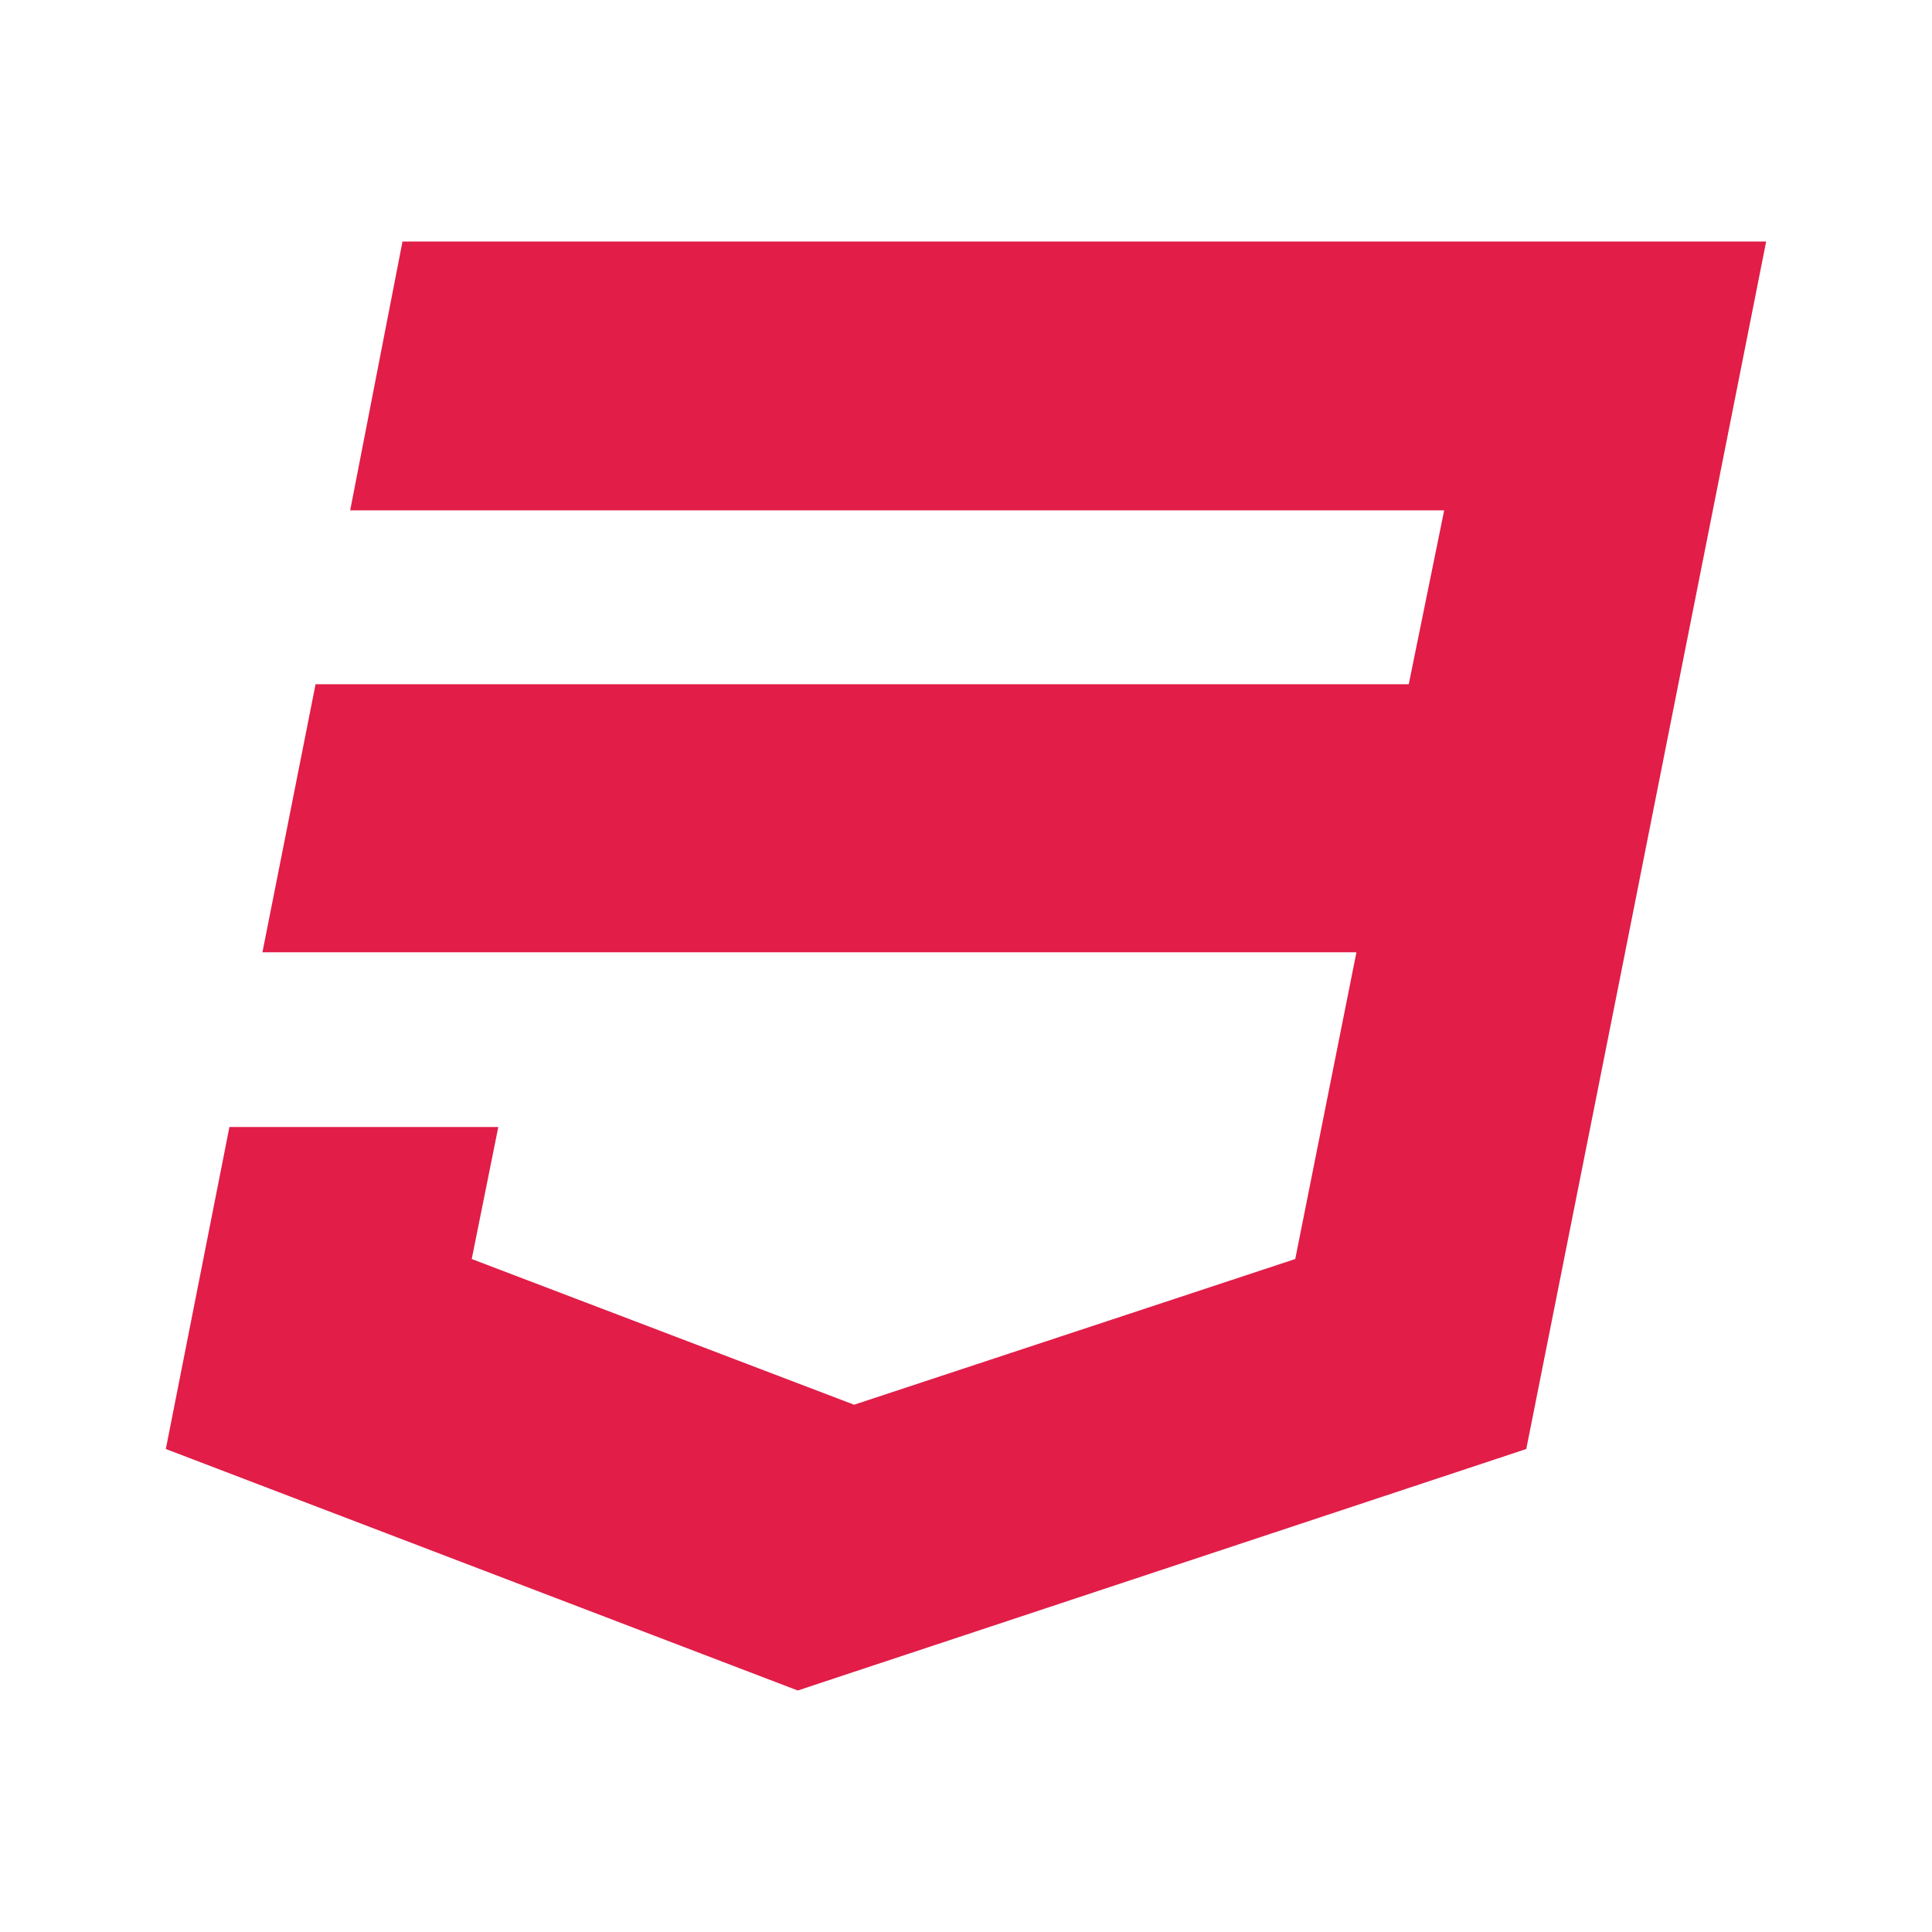
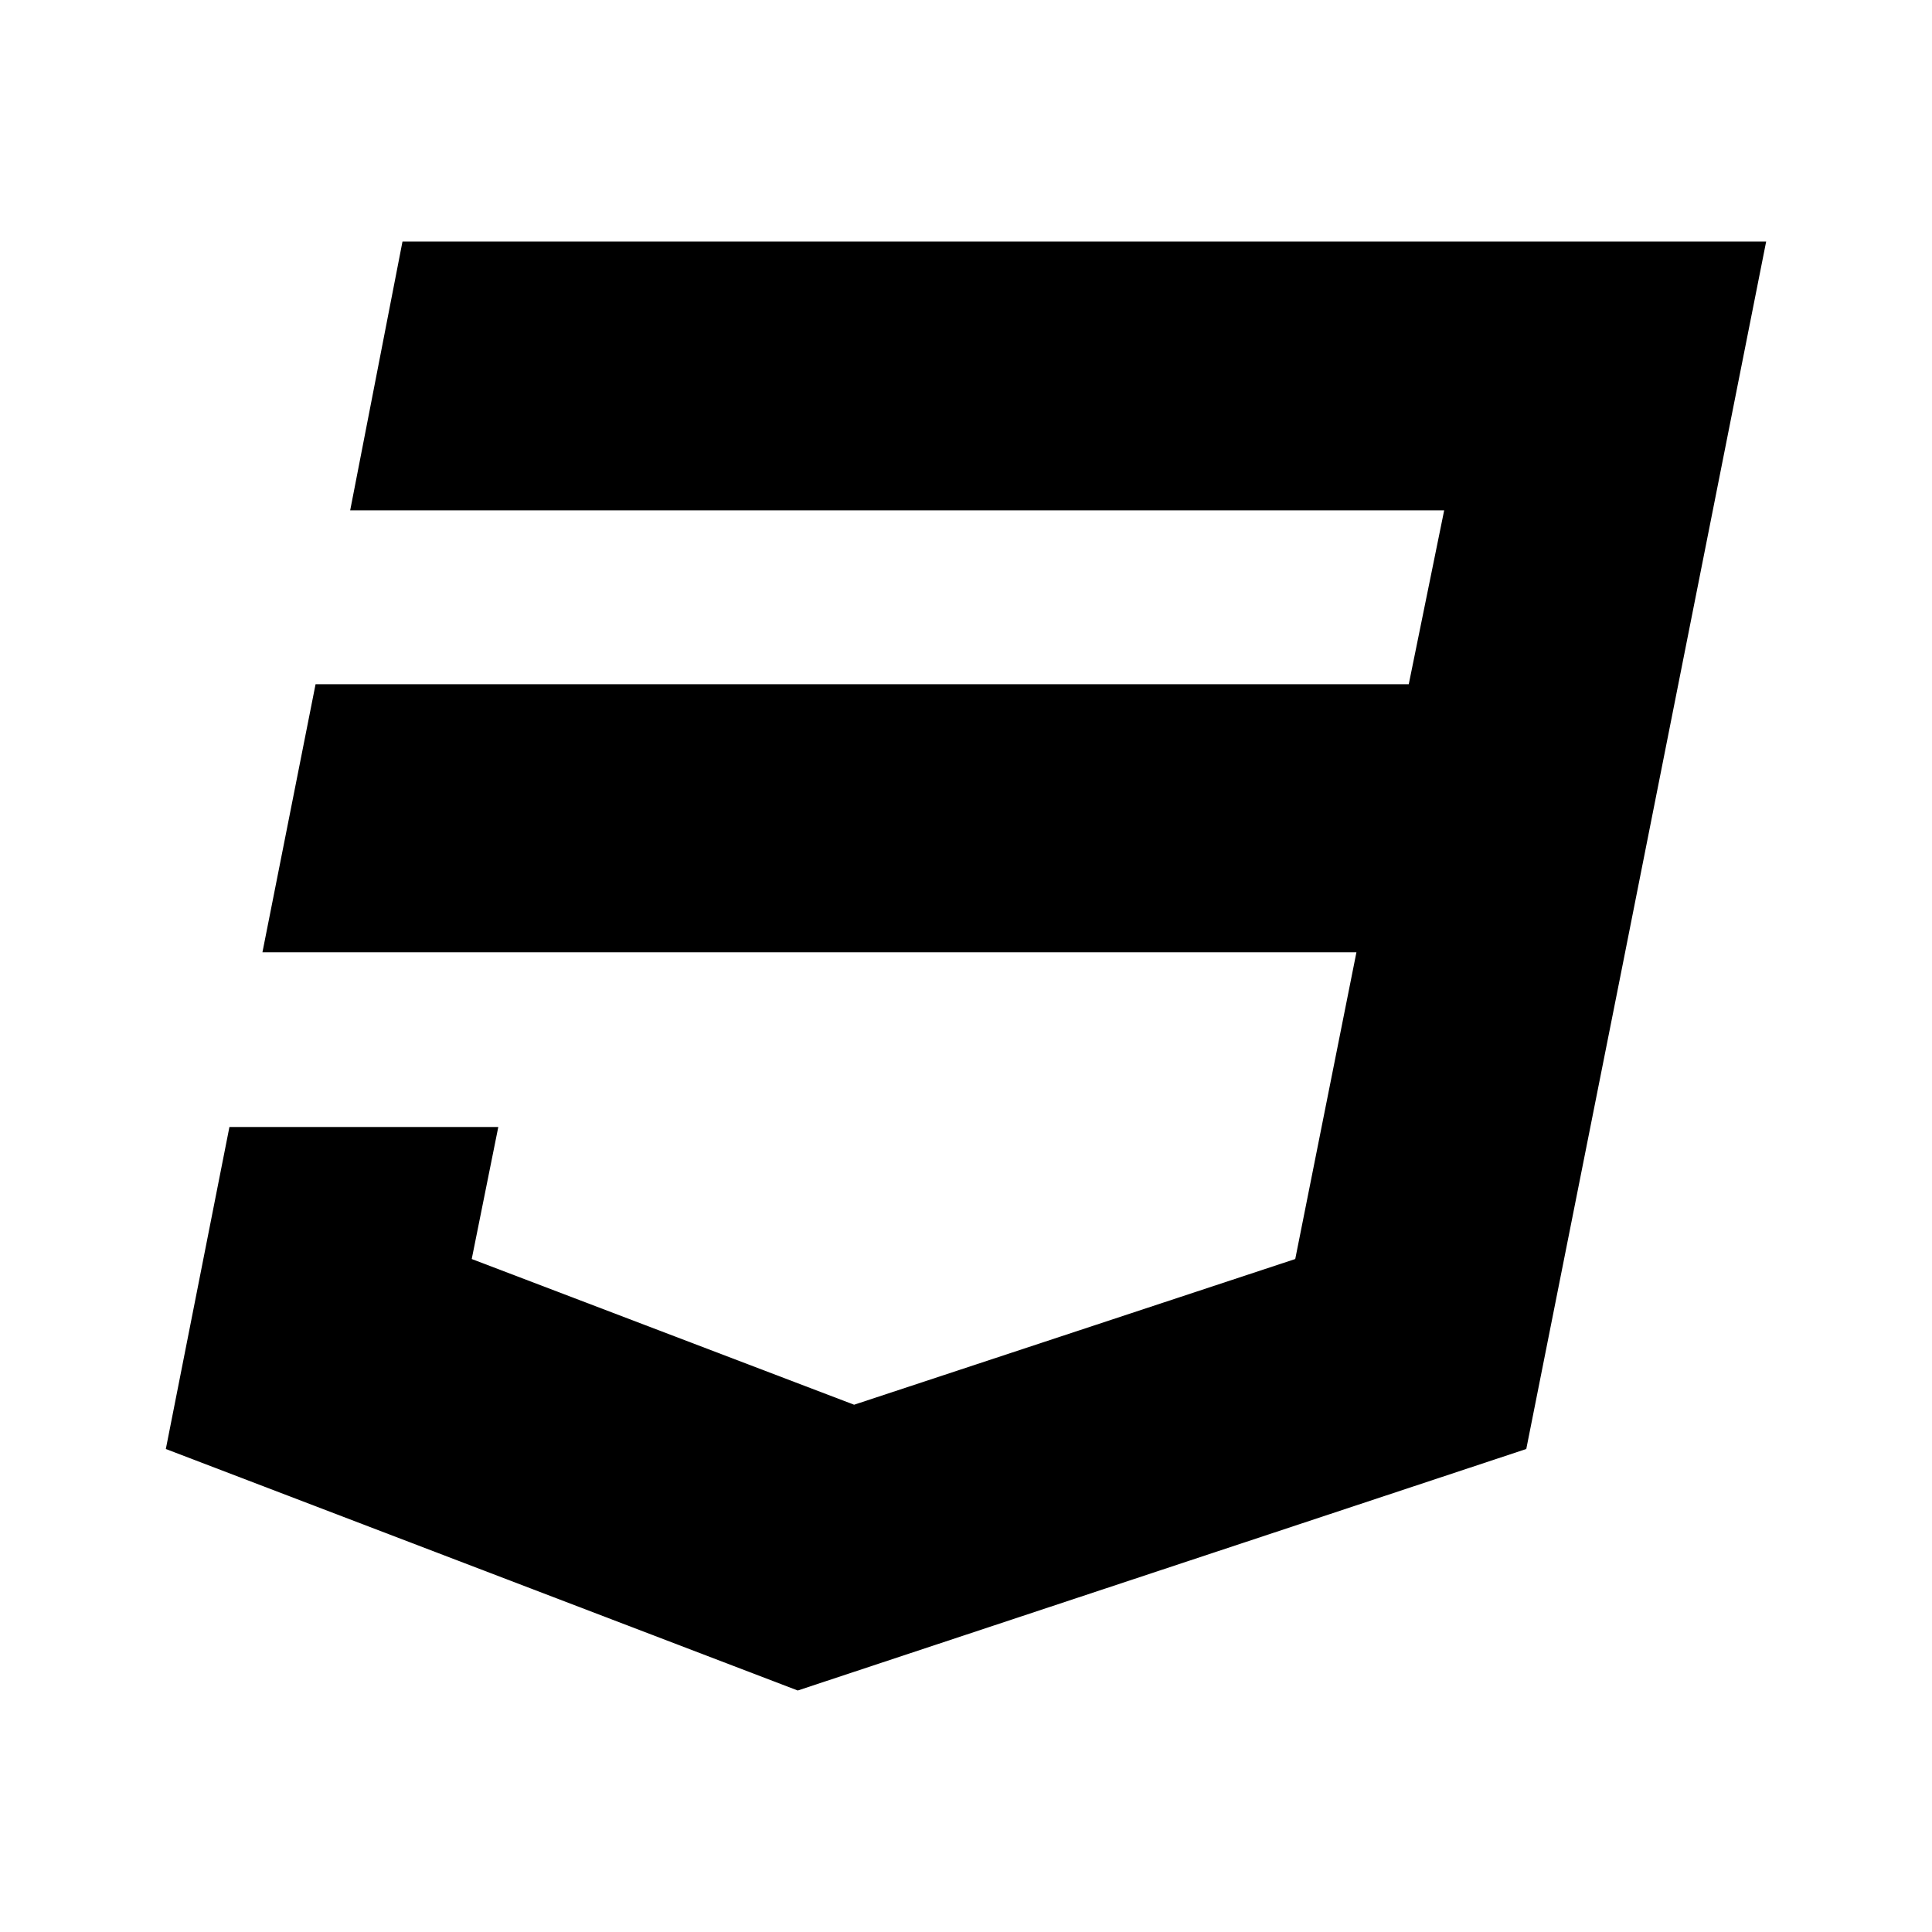
- <svg xmlns="http://www.w3.org/2000/svg" stroke="currentColor" fill="#e11d48" stroke-width="0" viewBox="0 0 24 24" class="interest_icons" height="1em" width="1em">
+ <svg xmlns="http://www.w3.org/2000/svg" stroke="currentColor" fill="currentColor" stroke-width="0" viewBox="0 0 24 24" class="interest_icons" height="1em" width="1em">
  <g>
    <path fill="none" d="M0 0h24v24H0z" />
-     <path fill-rule="nonzero" d="M5 3l-.65 3.34h13.59L17.5 8.5H3.92l-.66 3.33h13.59l-.76 3.81-5.48 1.81-4.75-1.81.33-1.64H2.85l-.79 4 7.85 3 9.05-3 1.2-6.03.24-1.21L21.94 3z" />
+     <path fill-rule="nonzero" d="M5 3l-.65 3.34h13.59L17.5 8.5H3.92l-.66 3.33h13.59l-.76 3.81-5.48 1.81-4.75-1.81.33-1.64H2.85l-.79 4 7.85 3 9.05-3 1.2-6.03.24-1.21L21.94 3z">
+         </path>
  </g>
</svg>
